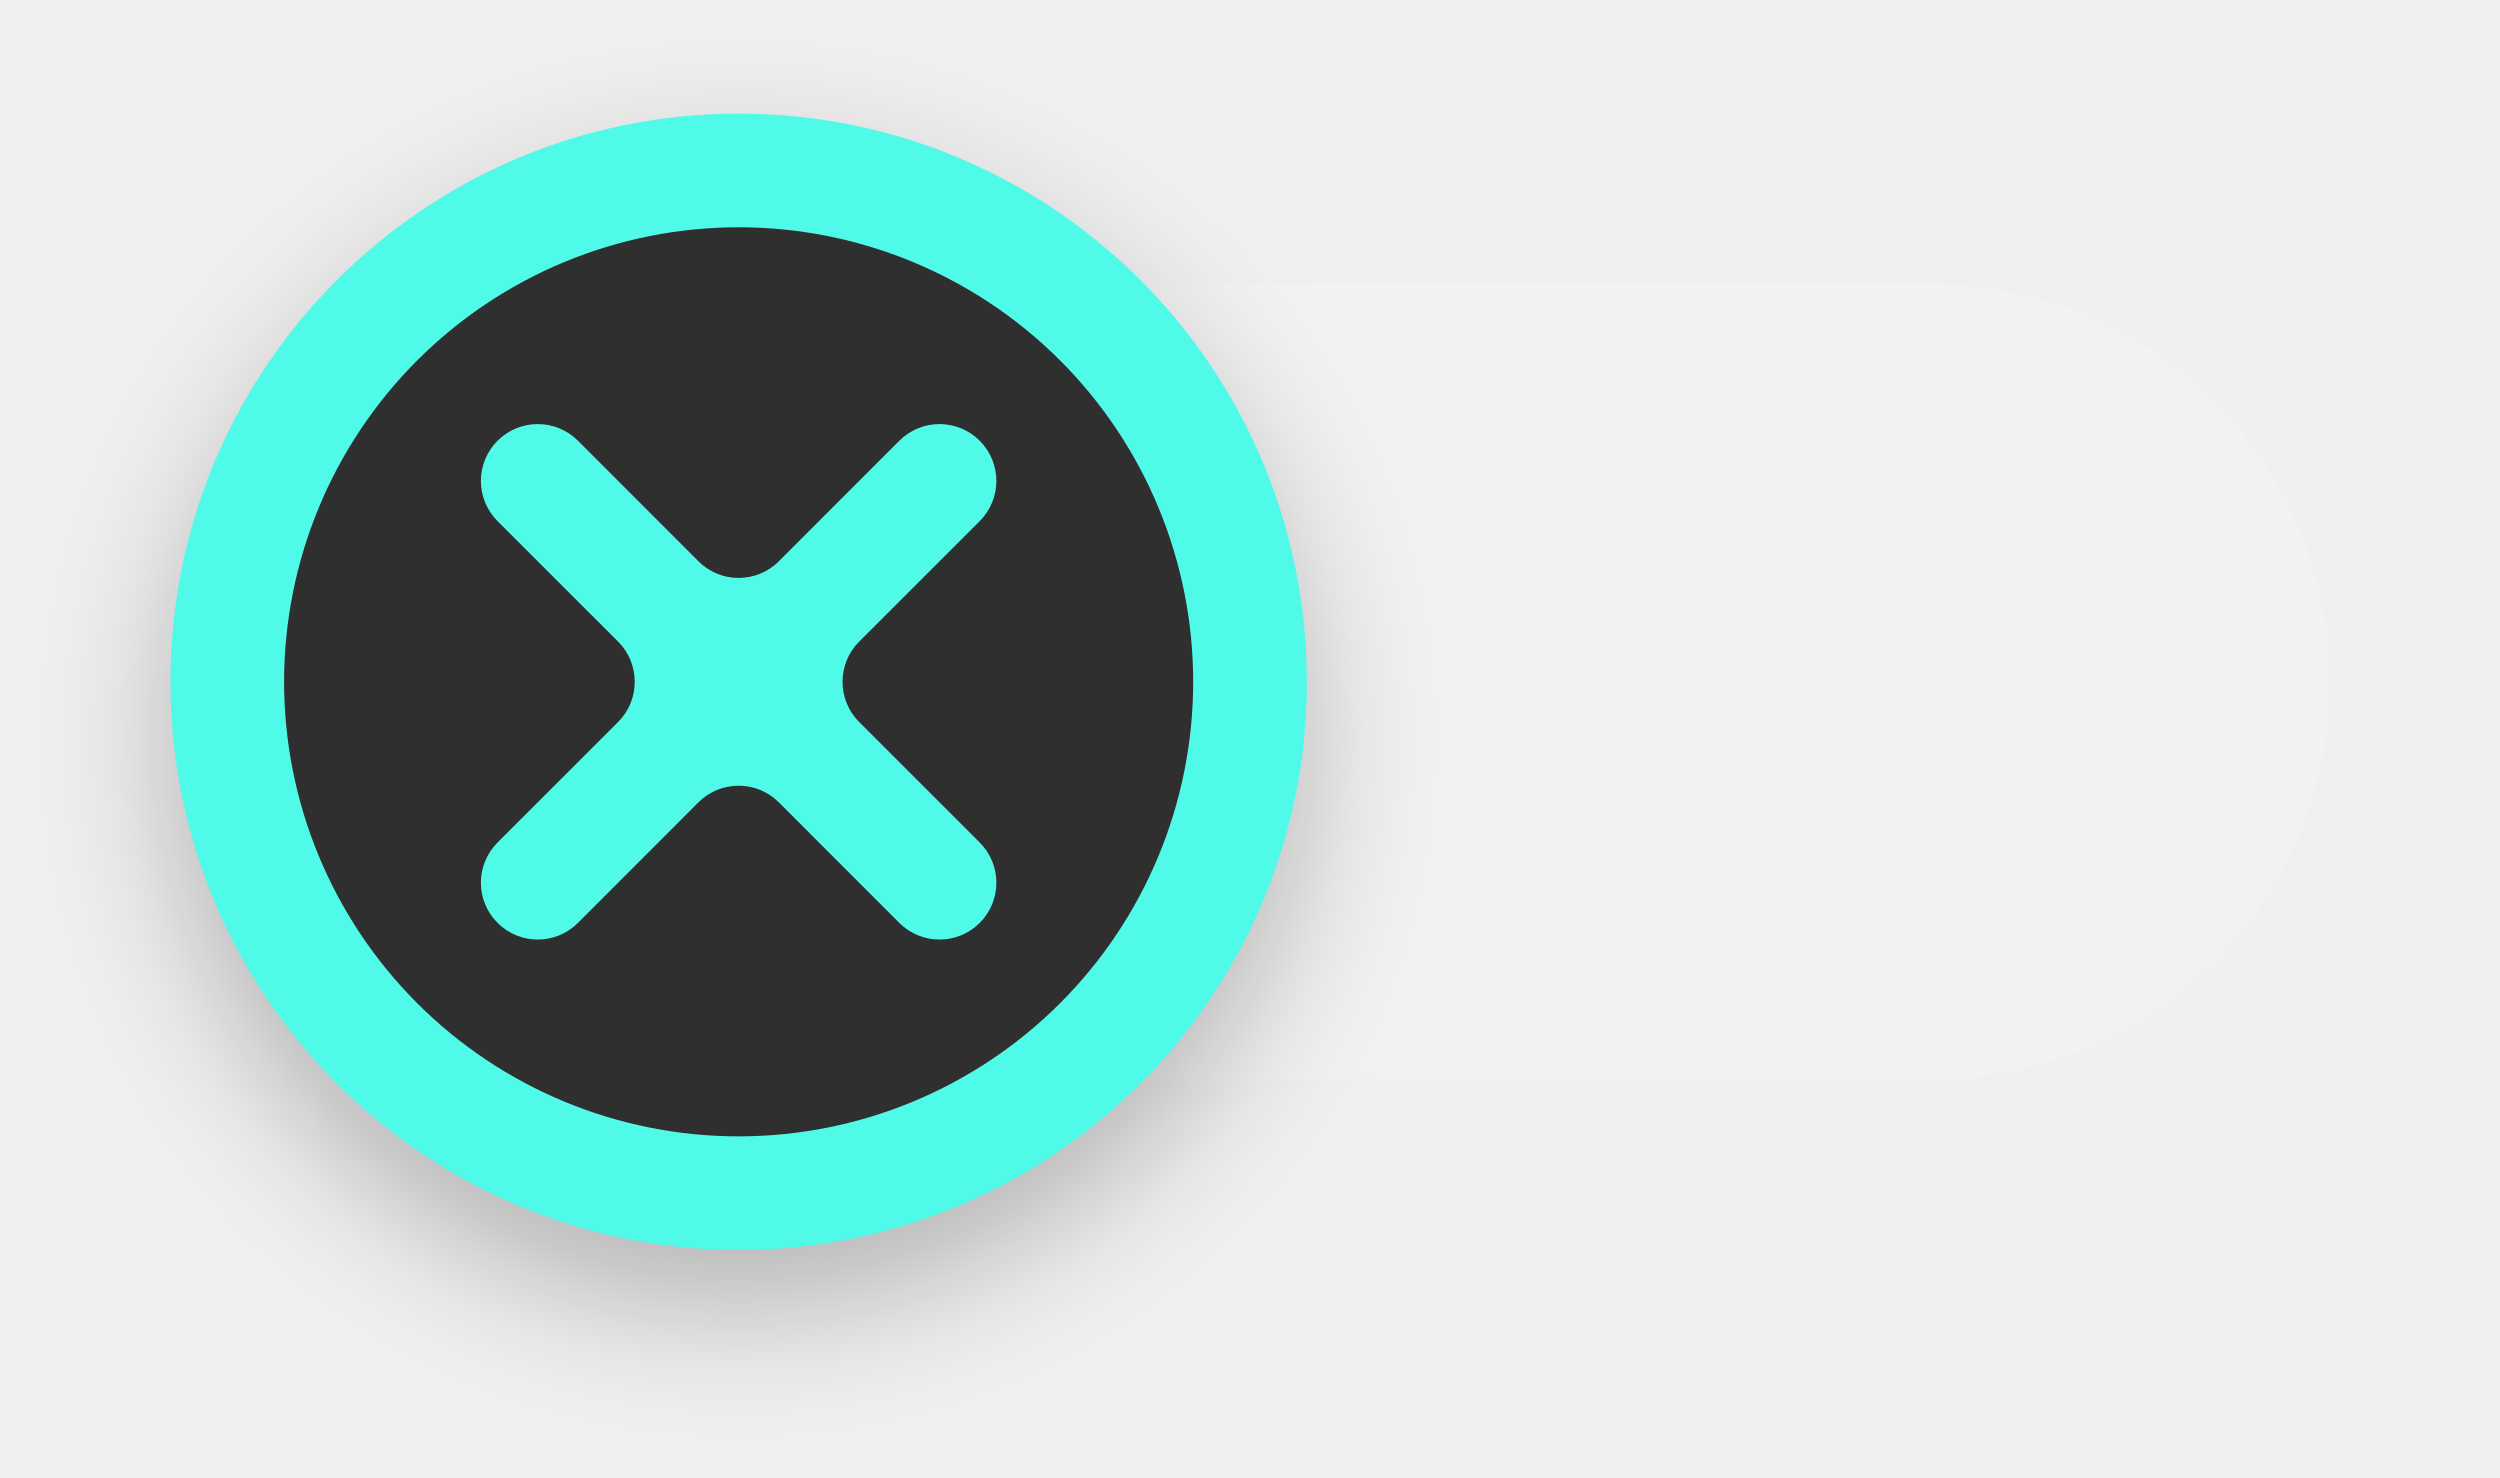
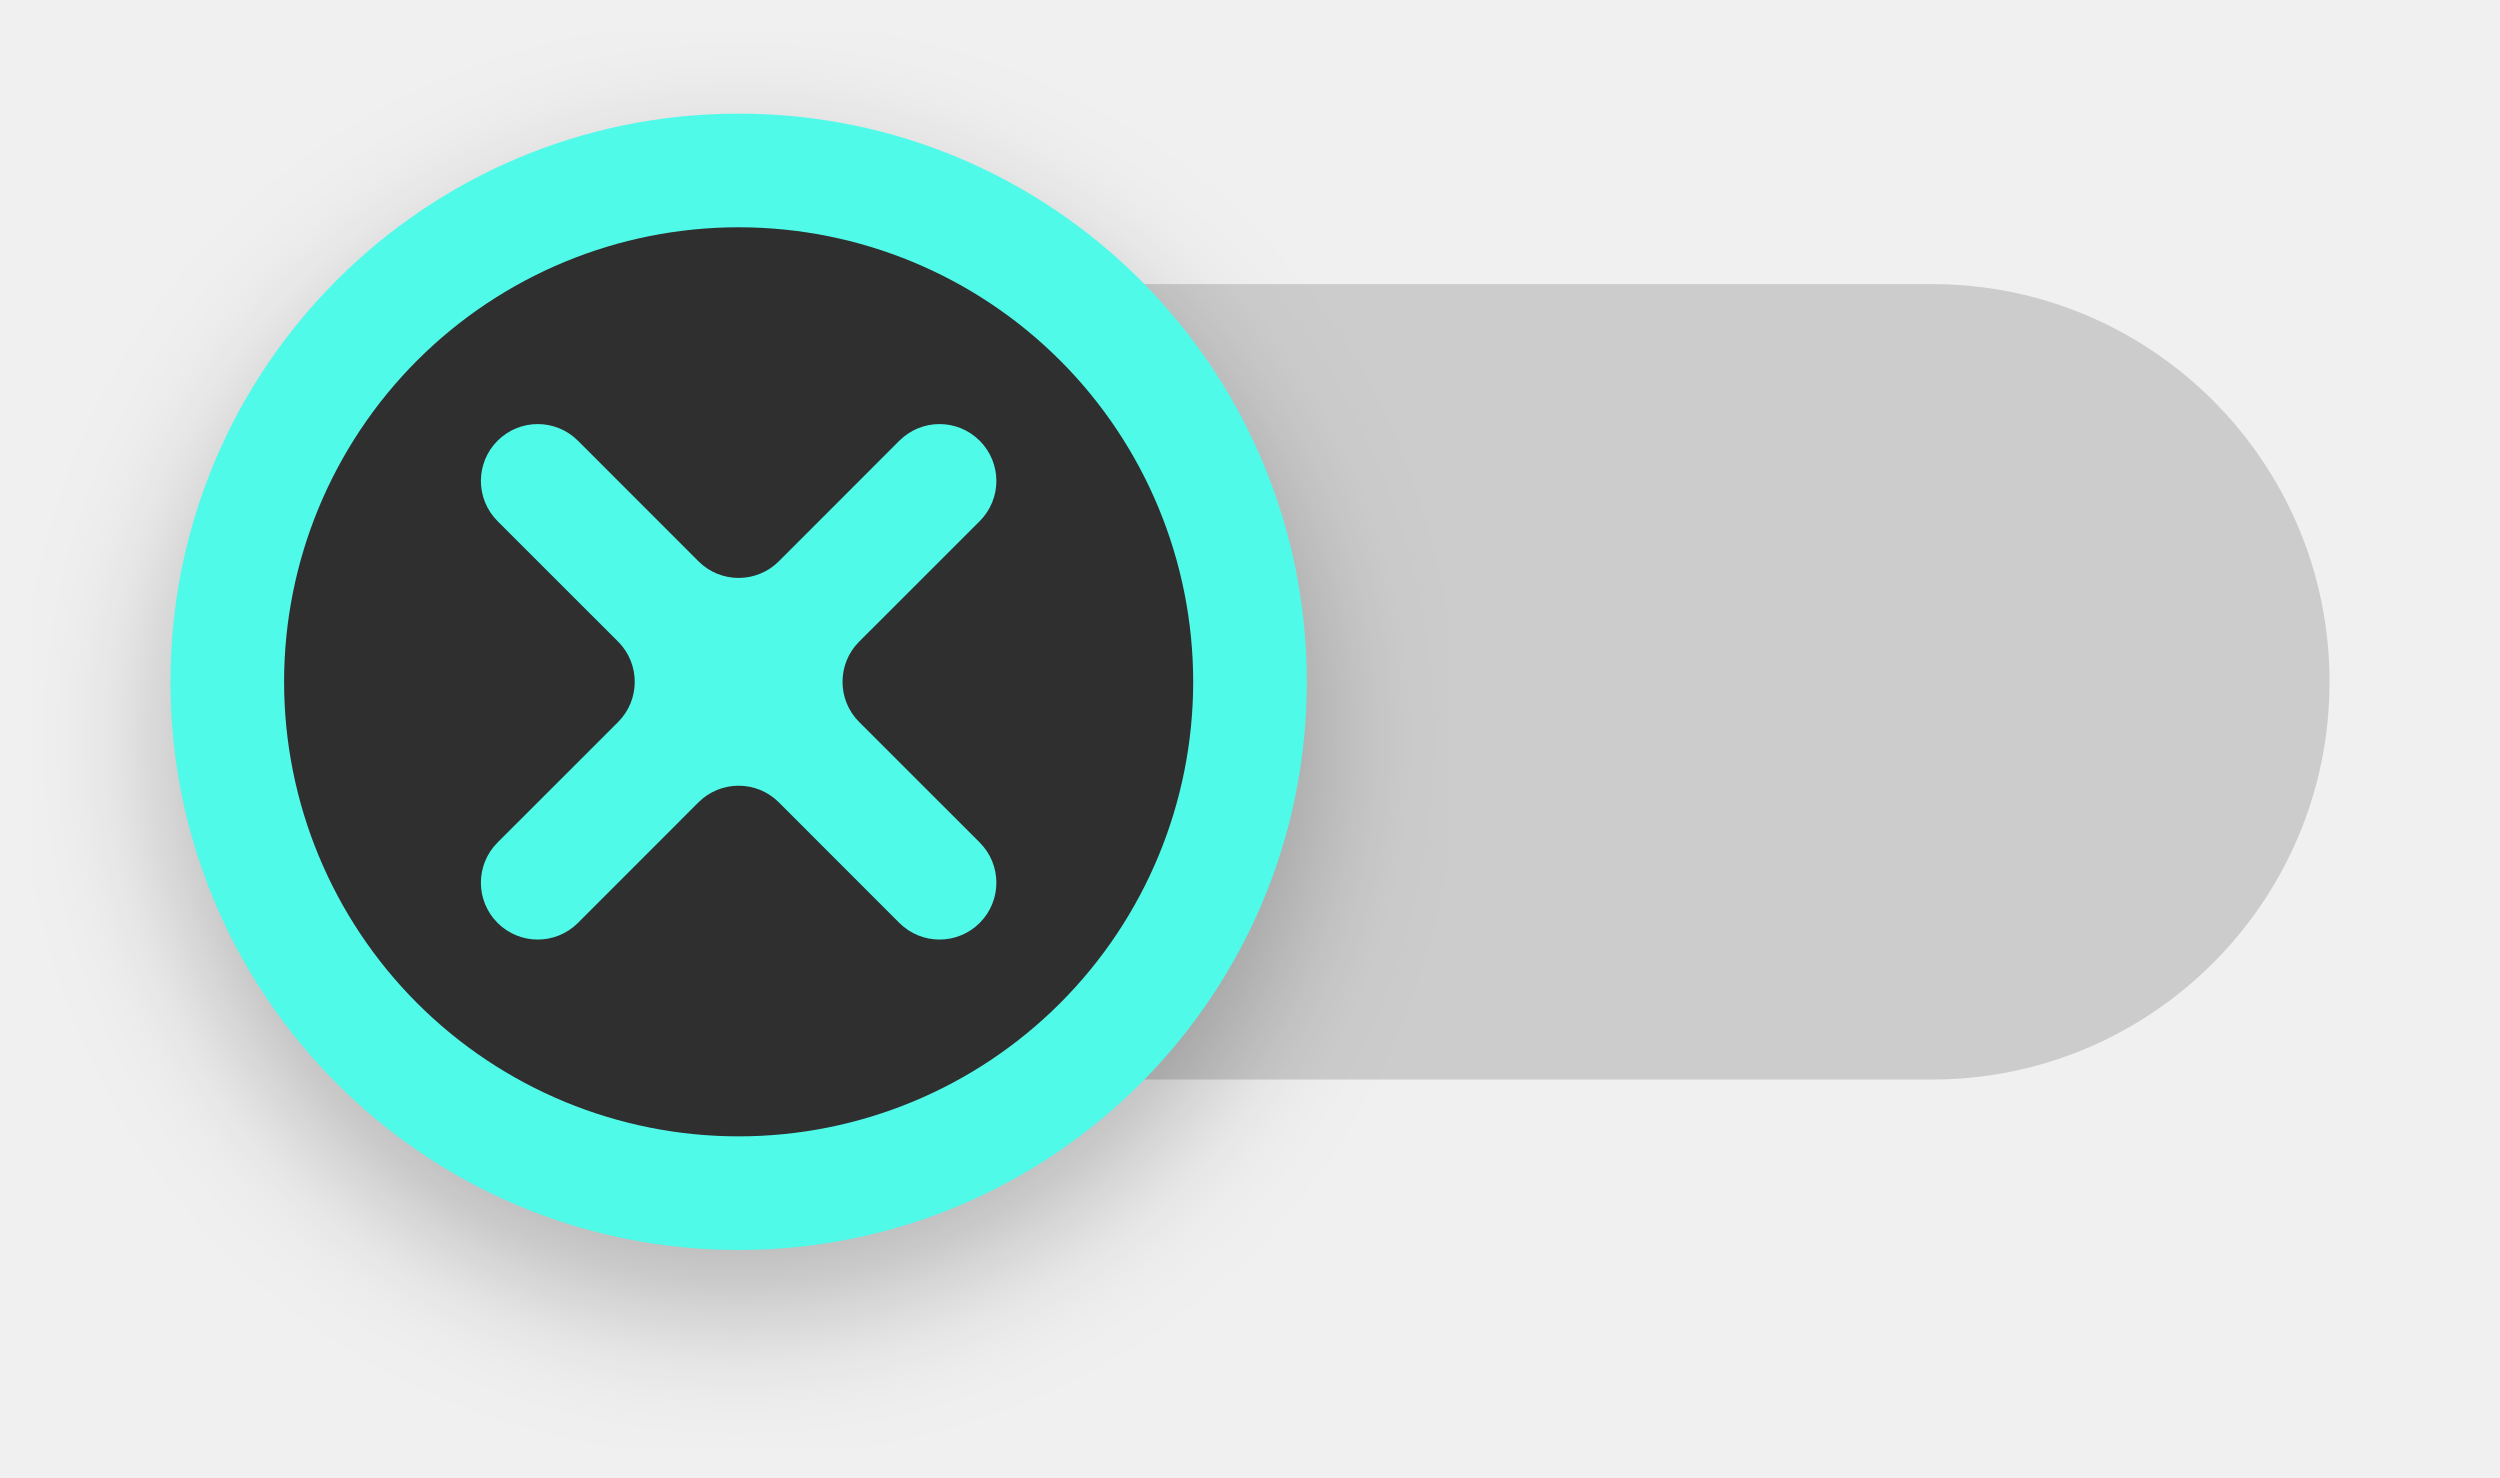
<svg xmlns="http://www.w3.org/2000/svg" width="44" height="26" viewBox="0 0 44 26" fill="none">
-   <path opacity="0.15" d="M16 5H34C37.866 5 41 8.134 41 12C41 15.866 37.866 19 34 19H16C12.134 19 9 15.866 9 12C9 8.134 12.134 5 16 5Z" fill="white" />
+   <path opacity="0.15" d="M16 5H34C37.866 5 41 8.134 41 12C41 15.866 37.866 19 34 19H16C12.134 19 9 15.866 9 12C9 8.134 12.134 5 16 5Z" fill="black" />
  <g opacity="0.25" filter="url(#filter0_f_5_6)">
    <path d="M13 23C7.477 23 3 18.523 3 13C3 7.477 7.477 3 13 3C18.523 3 23 7.477 23 13C23 18.523 18.523 23 13 23Z" fill="black" />
  </g>
  <path d="M13 22C7.477 22 3 17.523 3 12C3 6.477 7.477 2 13 2C18.523 2 23 6.477 23 12C23 17.523 18.523 22 13 22Z" fill="#50fae9" />
  <path d="M17.243 7.757C16.851 7.366 16.22 7.366 15.828 7.757L13.707 9.879C13.317 10.269 12.683 10.269 12.293 9.879L10.172 7.757C9.78 7.366 9.149 7.366 8.757 7.757C8.366 8.149 8.366 8.78 8.757 9.172L10.879 11.293C11.269 11.683 11.269 12.317 10.879 12.707L8.757 14.828C8.366 15.22 8.366 15.851 8.757 16.243C9.149 16.634 9.78 16.634 10.172 16.243L12.293 14.121C12.683 13.731 13.317 13.731 13.707 14.121L15.828 16.243C16.22 16.634 16.851 16.634 17.243 16.243C17.634 15.851 17.634 15.22 17.243 14.828L15.121 12.707C14.731 12.317 14.731 11.683 15.121 11.293L17.243 9.172C17.634 8.78 17.634 8.149 17.243 7.757ZM18.657 17.657C17.157 19.157 15.122 20 13 20C10.878 20 8.843 19.157 7.343 17.657C5.843 16.157 5 14.122 5 12C5 9.878 5.843 7.843 7.343 6.343C8.843 4.843 10.878 4 13 4C15.122 4 17.157 4.843 18.657 6.343C20.157 7.843 21 9.878 21 12C21 14.122 20.157 16.157 18.657 17.657Z" fill="#2F2F2F" />
  <defs>
    <filter id="filter0_f_5_6" x="0.55" y="0.55" width="24.9" height="24.9" filterUnits="userSpaceOnUse" color-interpolation-filters="sRGB">
      <feFlood flood-opacity="0" result="BackgroundImageFix" />
      <feBlend mode="normal" in="SourceGraphic" in2="BackgroundImageFix" result="shape" />
      <feGaussianBlur stdDeviation="1.225" result="effect1_foregroundBlur_5_6" />
    </filter>
  </defs>
</svg>
